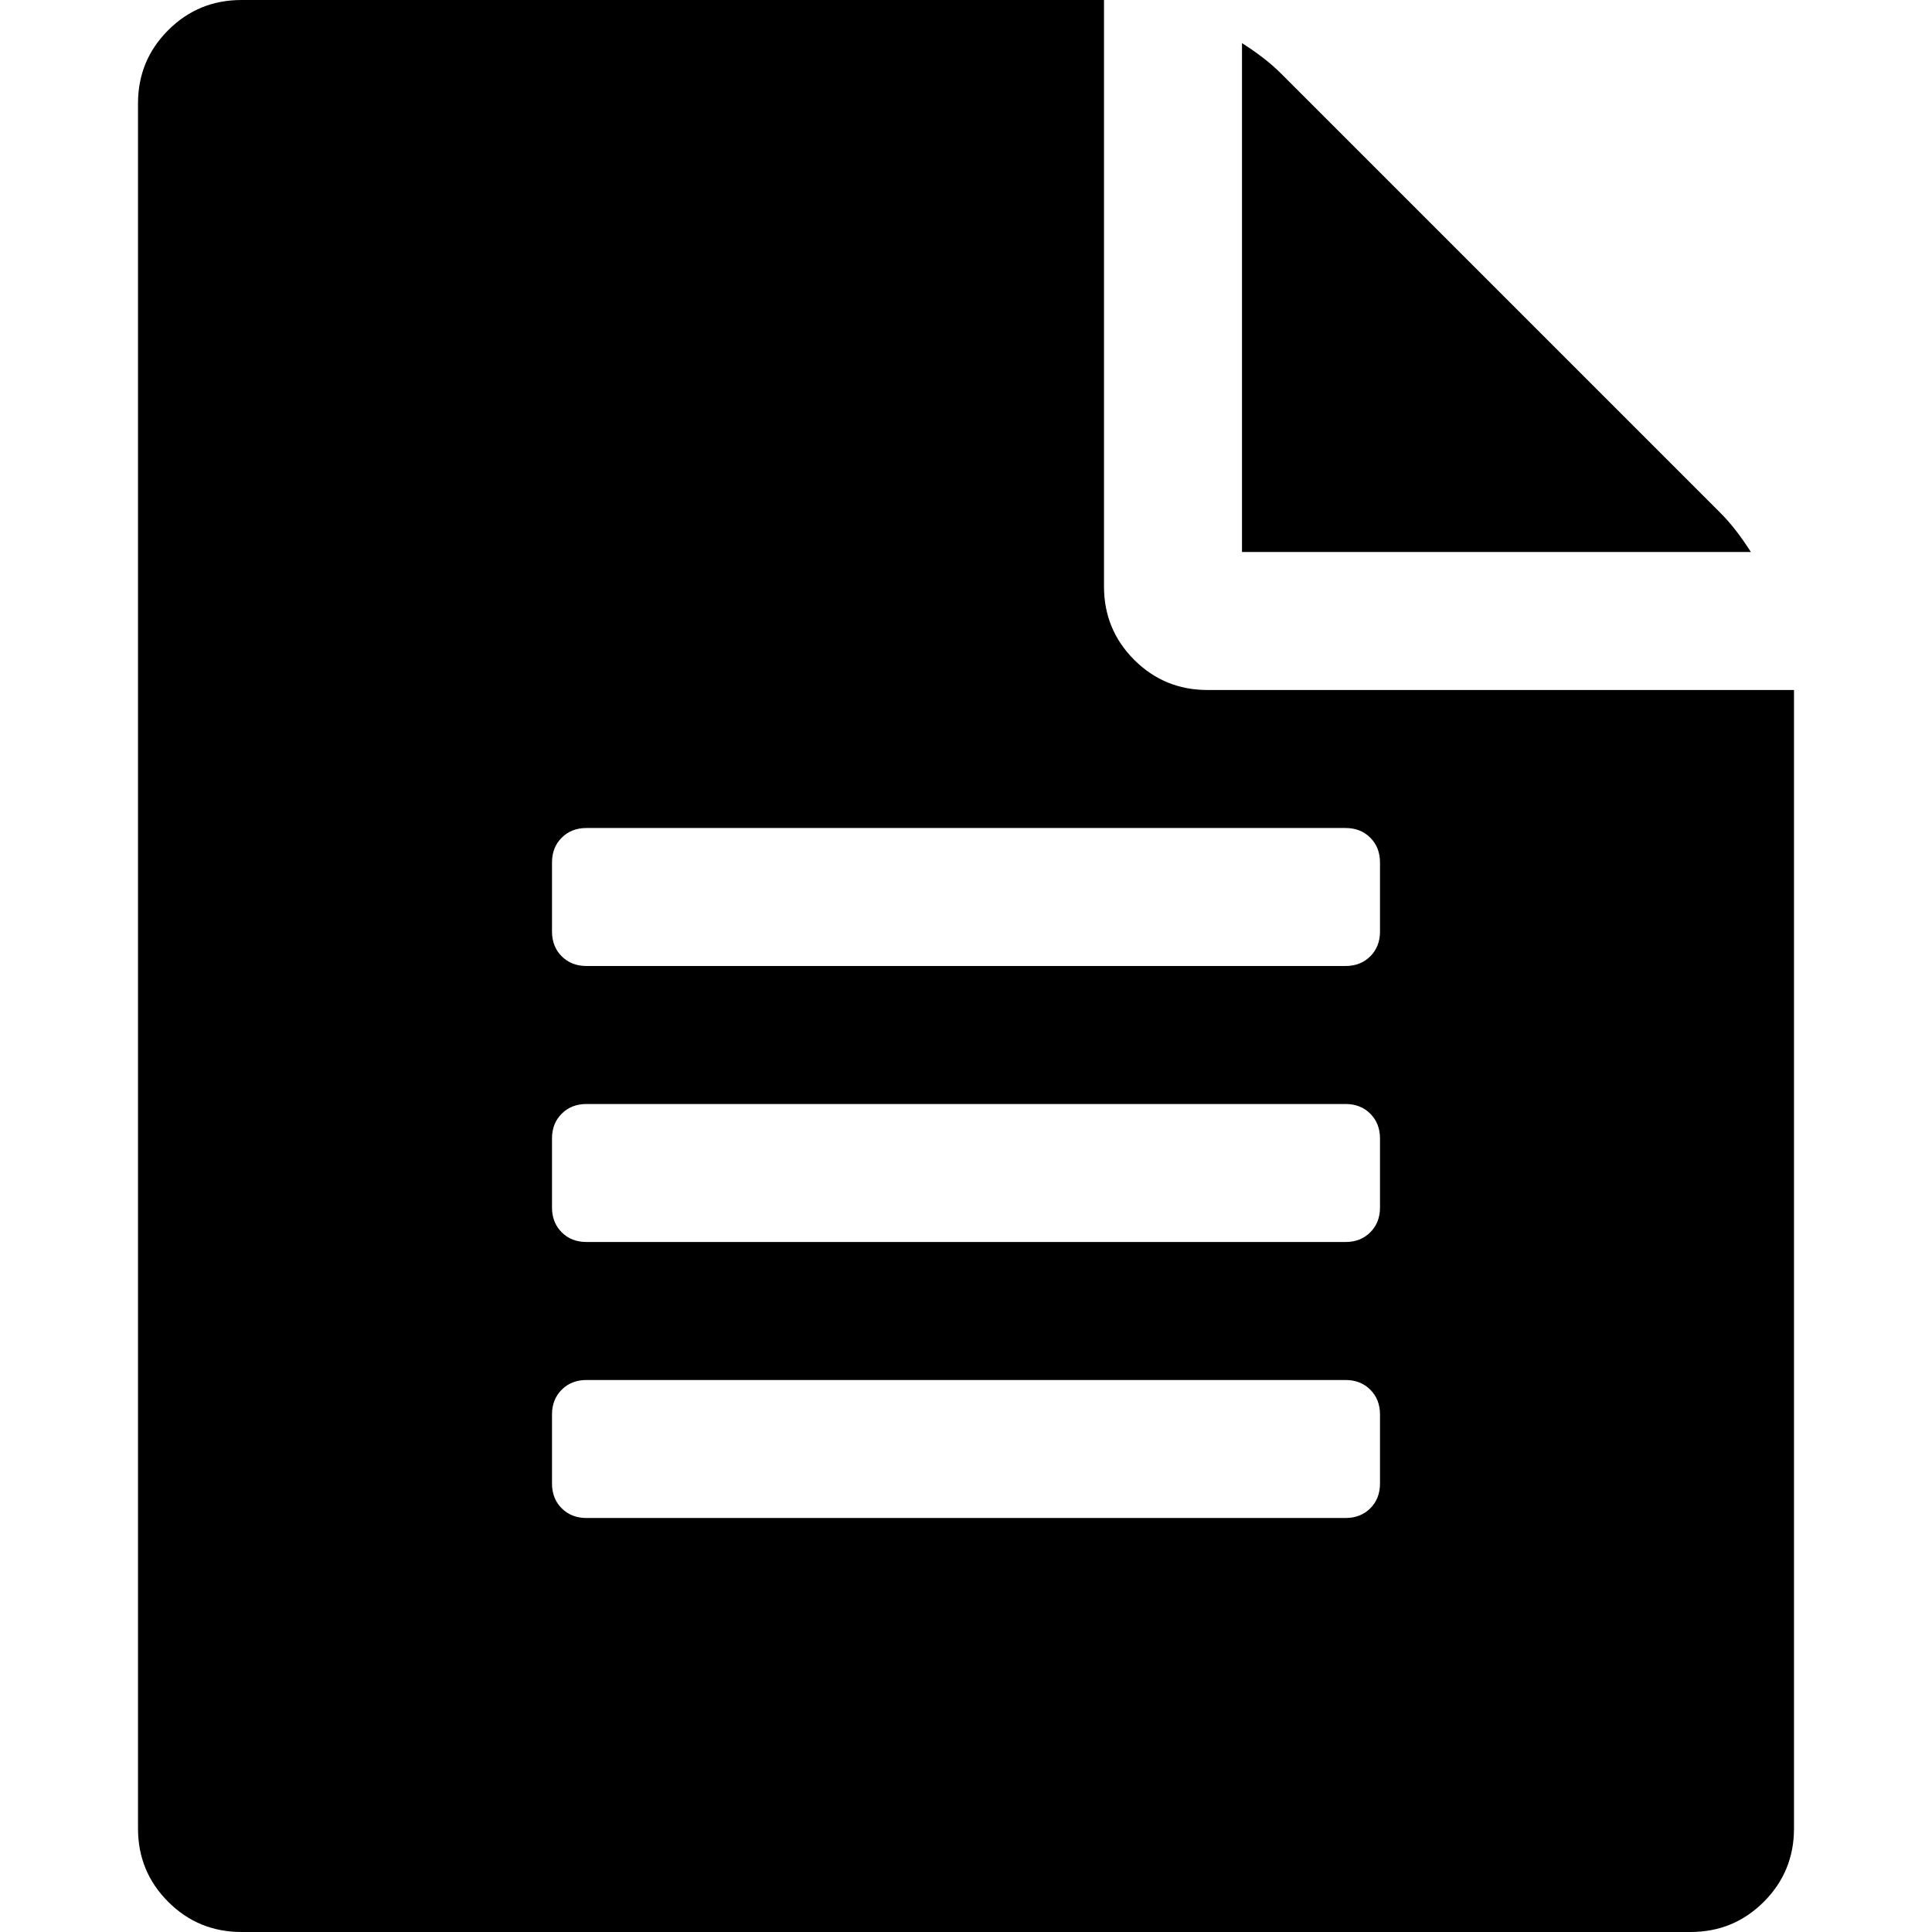
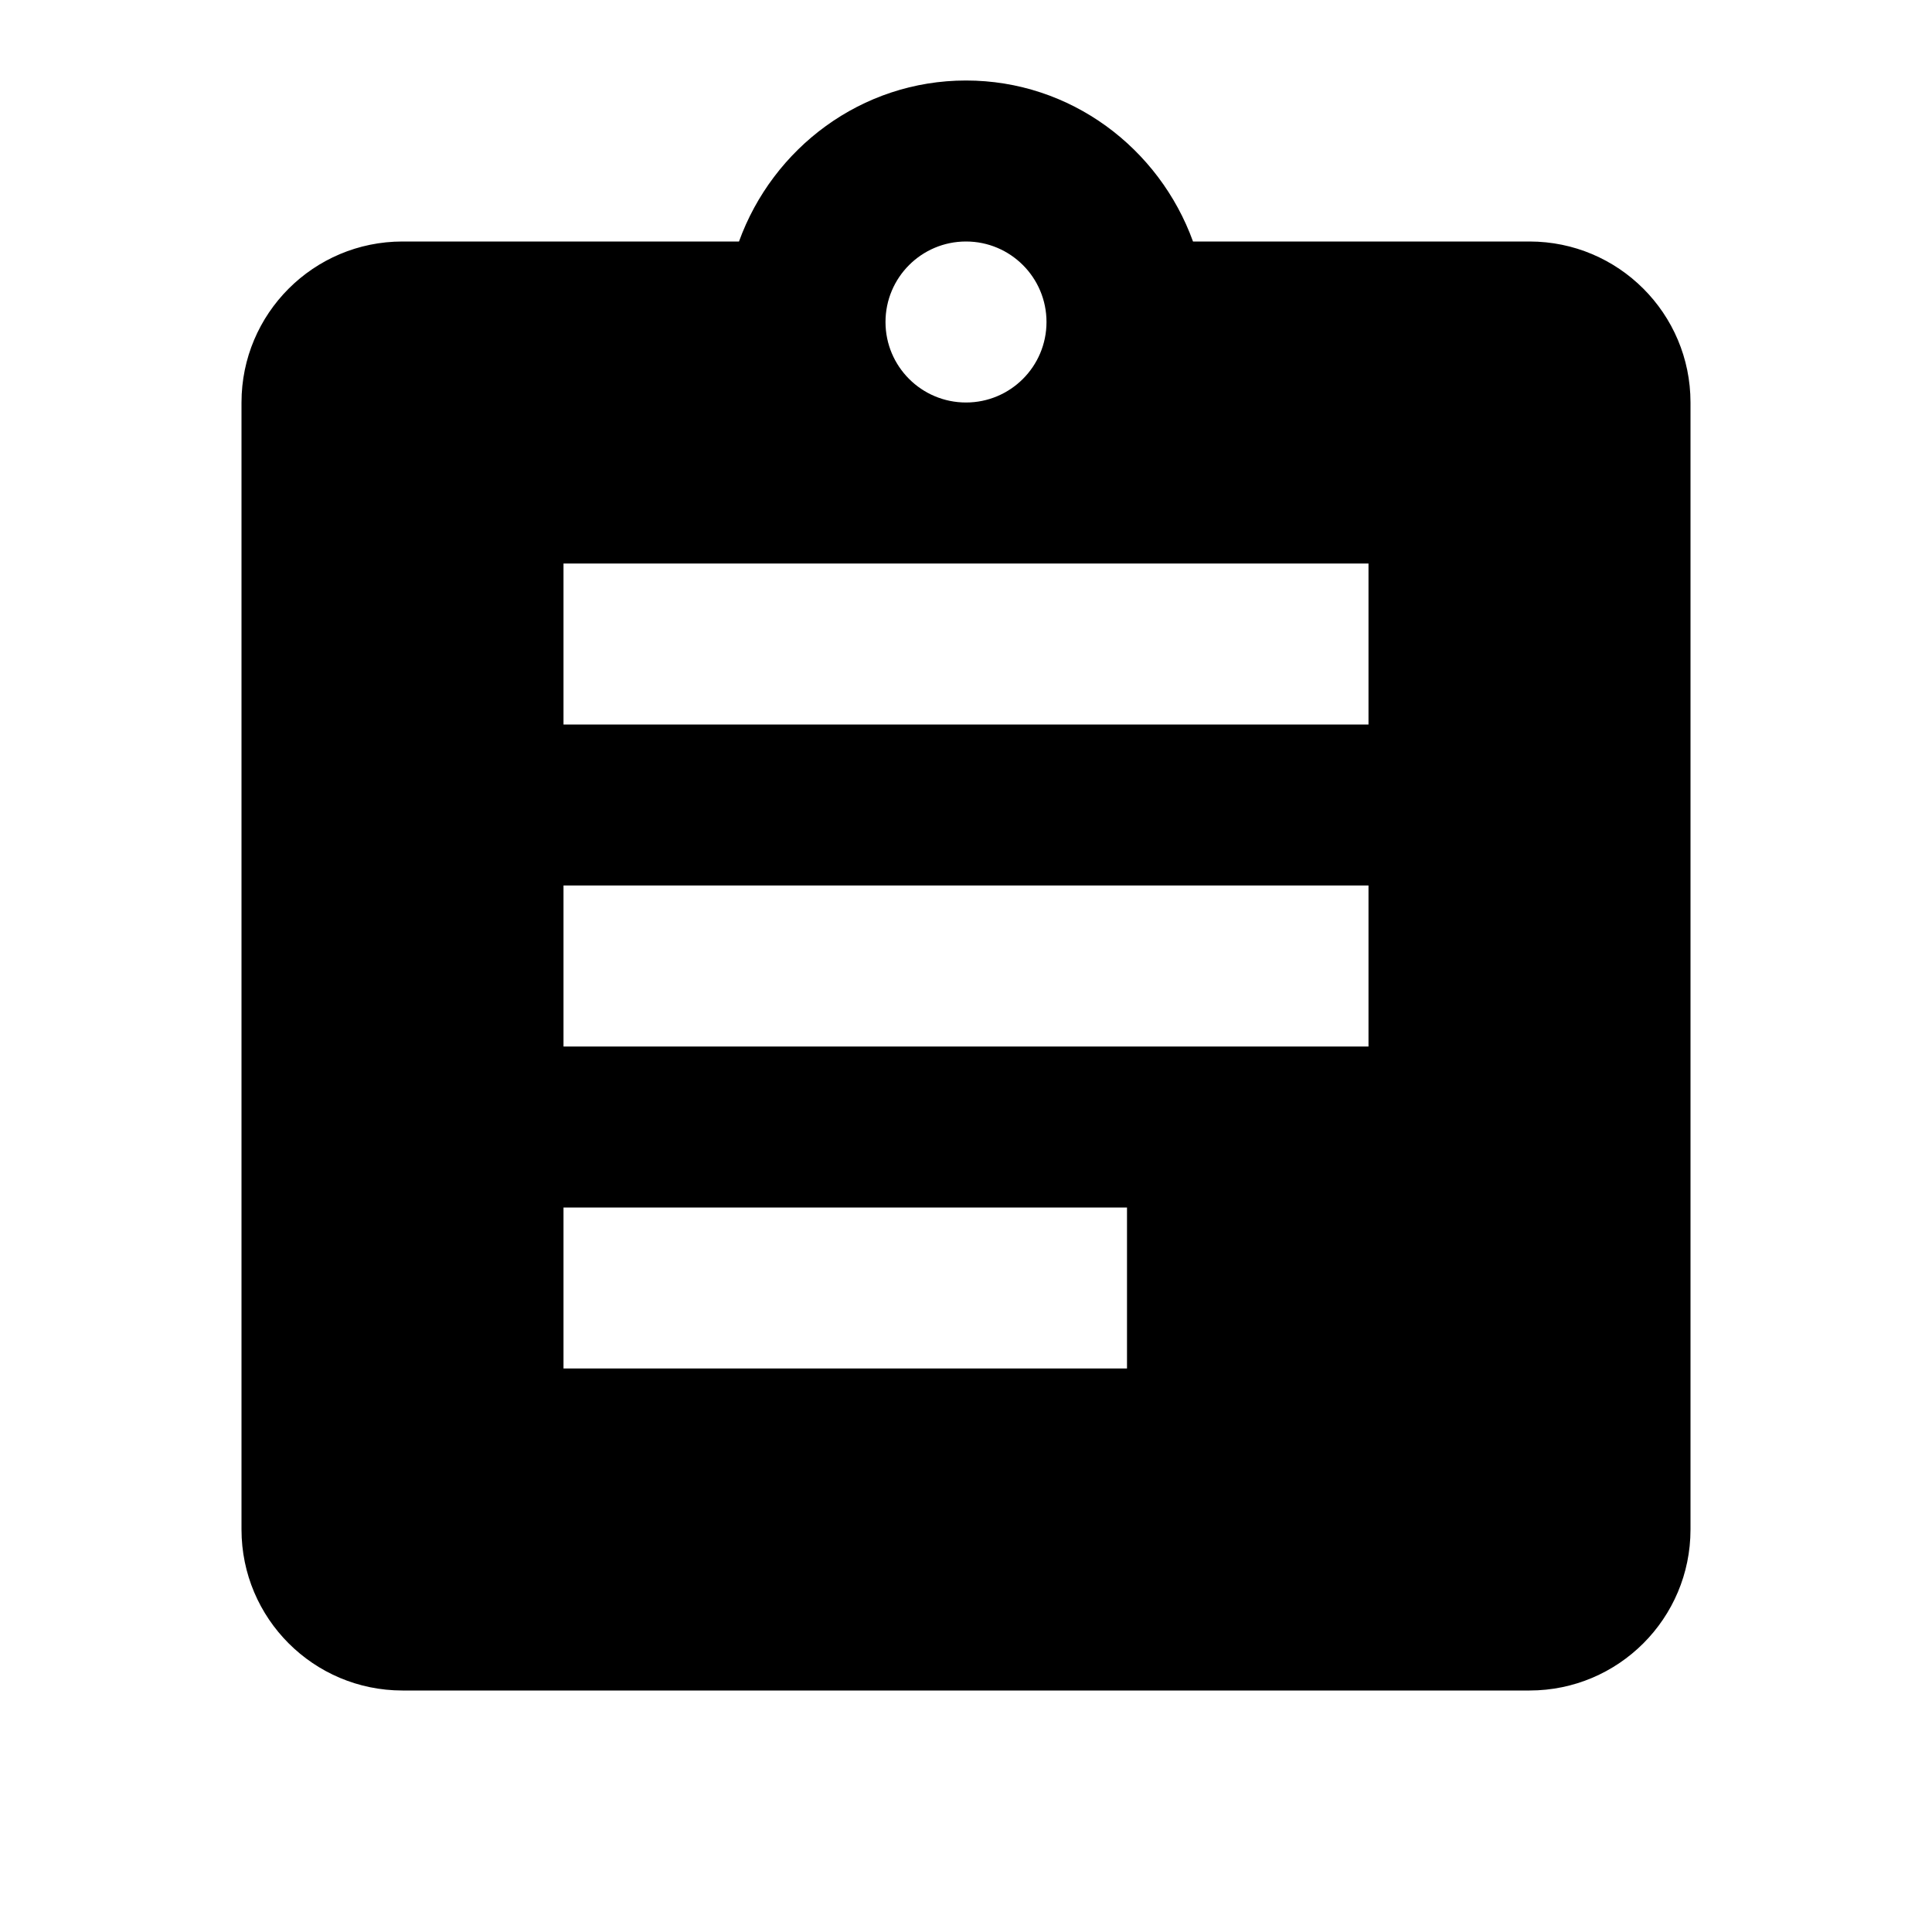
- <svg xmlns="http://www.w3.org/2000/svg" width="24" height="24" viewBox="0 0 1792 1792">
-   <path d="M1596 476q14 14 28 36h-472v-472q22 14 36 28zm-476 164h544v1056q0 40-28 68t-68 28h-1344q-40 0-68-28t-28-68v-1600q0-40 28-68t68-28h800v544q0 40 28 68t68 28zm160 736v-64q0-14-9-23t-23-9h-704q-14 0-23 9t-9 23v64q0 14 9 23t23 9h704q14 0 23-9t9-23zm0-256v-64q0-14-9-23t-23-9h-704q-14 0-23 9t-9 23v64q0 14 9 23t23 9h704q14 0 23-9t9-23zm0-256v-64q0-14-9-23t-23-9h-704q-14 0-23 9t-9 23v64q0 14 9 23t23 9h704q14 0 23-9t9-23z" />
+ <svg style="width:24px;height:24px" viewBox="0 0 24 24">
+   <path fill="#000000" d="M17,9H7V7H17M17,13H7V11H17M14,17H7V15H14M12,3A1,1 0 0,1 13,4A1,1 0 0,1 12,5A1,1 0 0,1 11,4A1,1 0 0,1 12,3M19,3H14.82C14.4,1.84 13.3,1 12,1C10.7,1 9.6,1.84 9.18,3H5A2,2 0 0,0 3,5V19A2,2 0 0,0 5,21H19A2,2 0 0,0 21,19V5A2,2 0 0,0 19,3Z" />
</svg>
